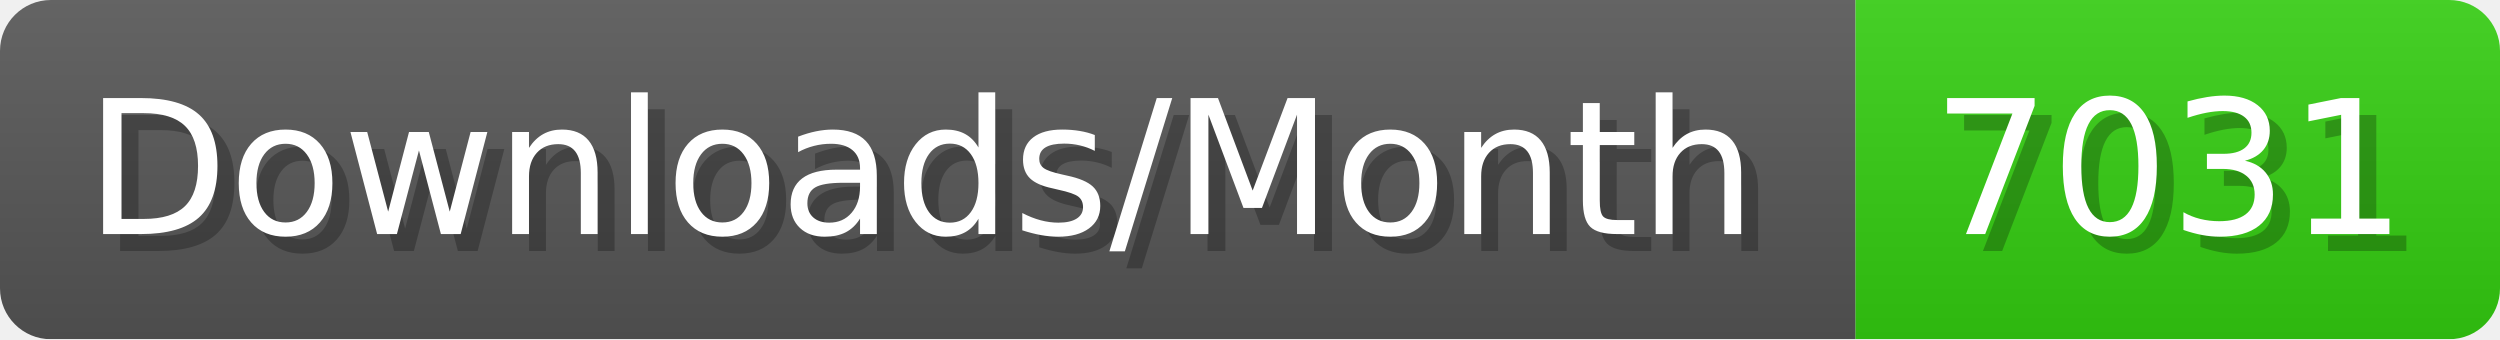
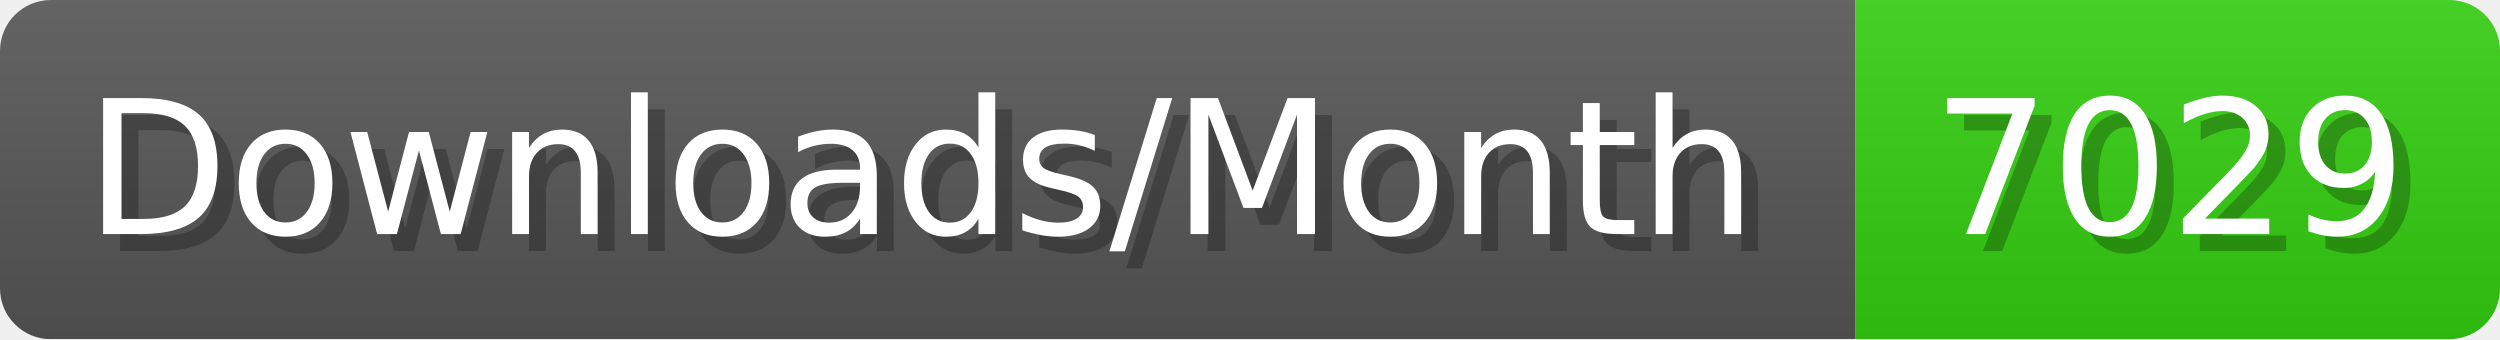
- <svg xmlns="http://www.w3.org/2000/svg" width="147.4" height="20" viewBox="0 0 1474 200" role="img" aria-label="Downloads/Month: 7031">
+ <svg xmlns="http://www.w3.org/2000/svg" width="147.4" height="20" viewBox="0 0 1474 200" role="img" aria-label="Downloads/Month: 7029">
  <linearGradient id="YlXUI" x2="0" y2="100%">
    <stop offset="0" stop-opacity=".1" stop-color="#EEE" />
    <stop offset="1" stop-opacity=".1" />
  </linearGradient>
  <mask id="JHhop">
    <rect width="1474" height="200" rx="30" fill="#FFF" />
  </mask>
  <g mask="url(#JHhop)">
    <rect width="1094" height="200" fill="#555" />
    <rect width="380" height="200" fill="#3C1" x="1094" />
    <rect width="1474" height="200" fill="url(#YlXUI)" />
  </g>
  <g aria-hidden="true" fill="#fff" text-anchor="start" font-family="Verdana,DejaVu Sans,sans-serif" font-size="110">
    <text x="60" y="148" textLength="994" fill="#000" opacity="0.25">Downloads/Month</text>
    <text x="50" y="138" textLength="994">Downloads/Month</text>
-     <text x="1149" y="148" textLength="280" fill="#000" opacity="0.25">7031</text>
-     <text x="1139" y="138" textLength="280">7031</text>
+     <text x="1149" y="148" textLength="280" fill="#000" opacity="0.25">7029</text>
+     <text x="1139" y="138" textLength="280">7029</text>
  </g>
</svg>
